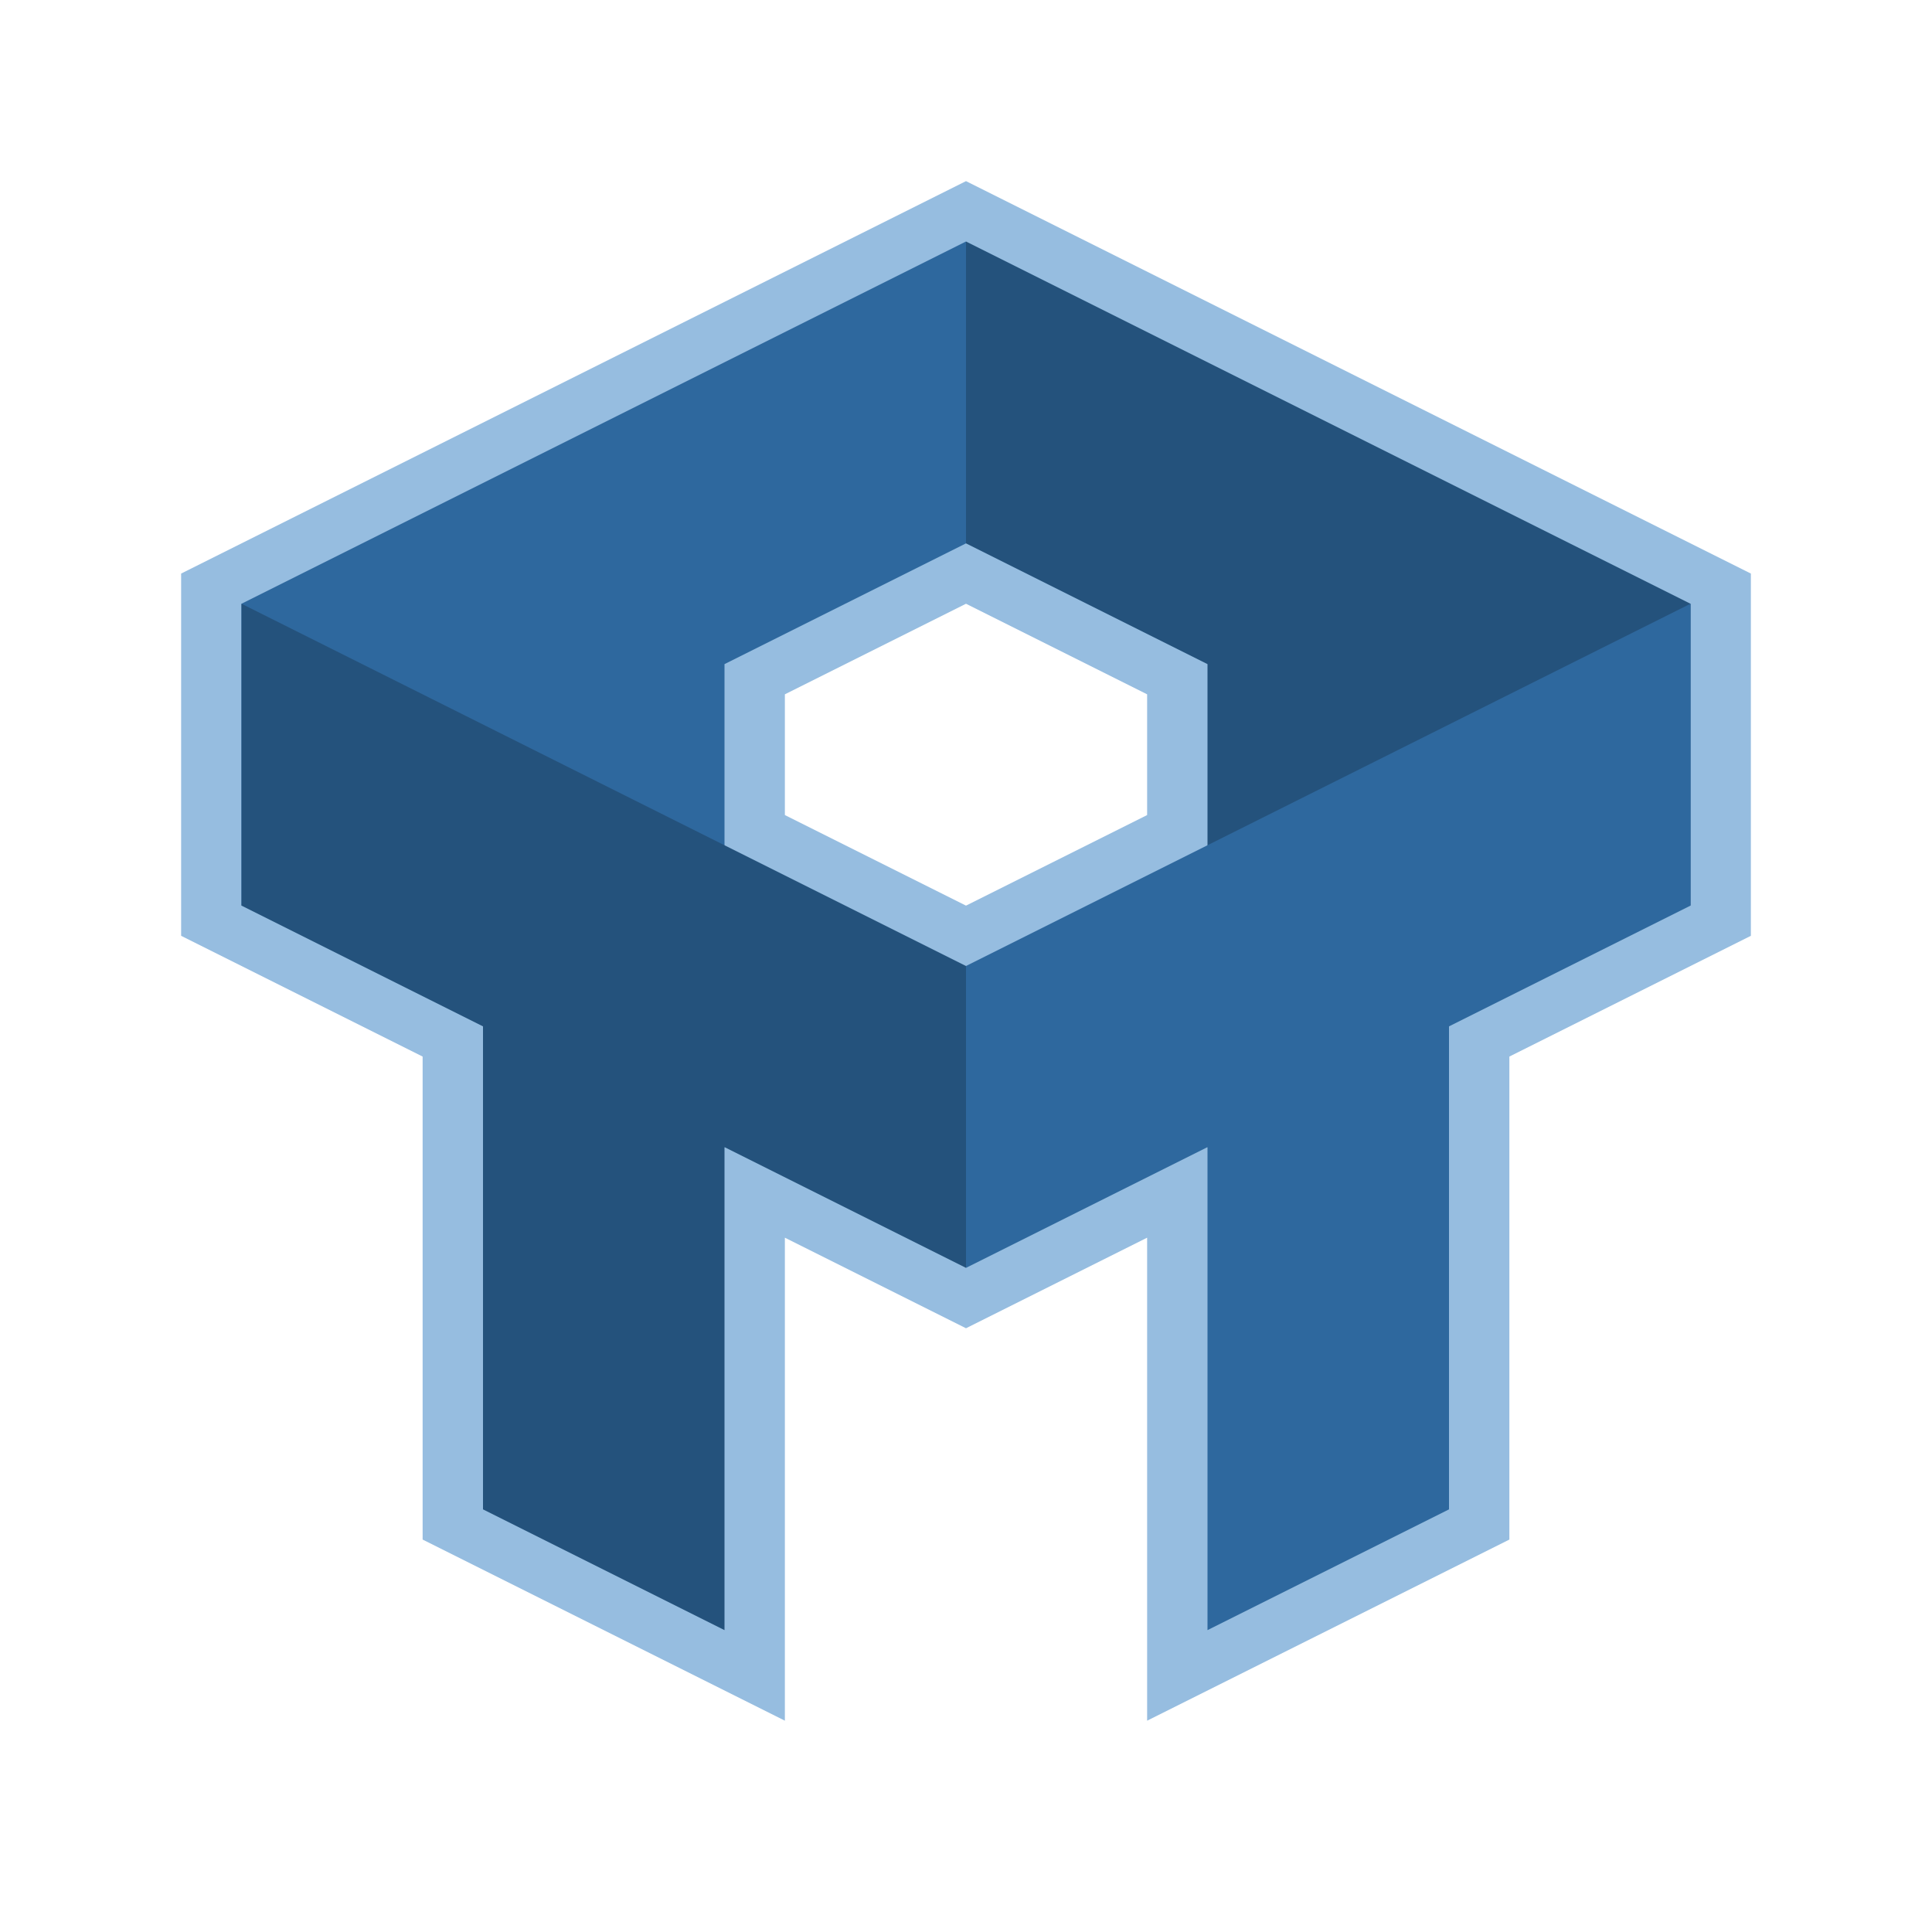
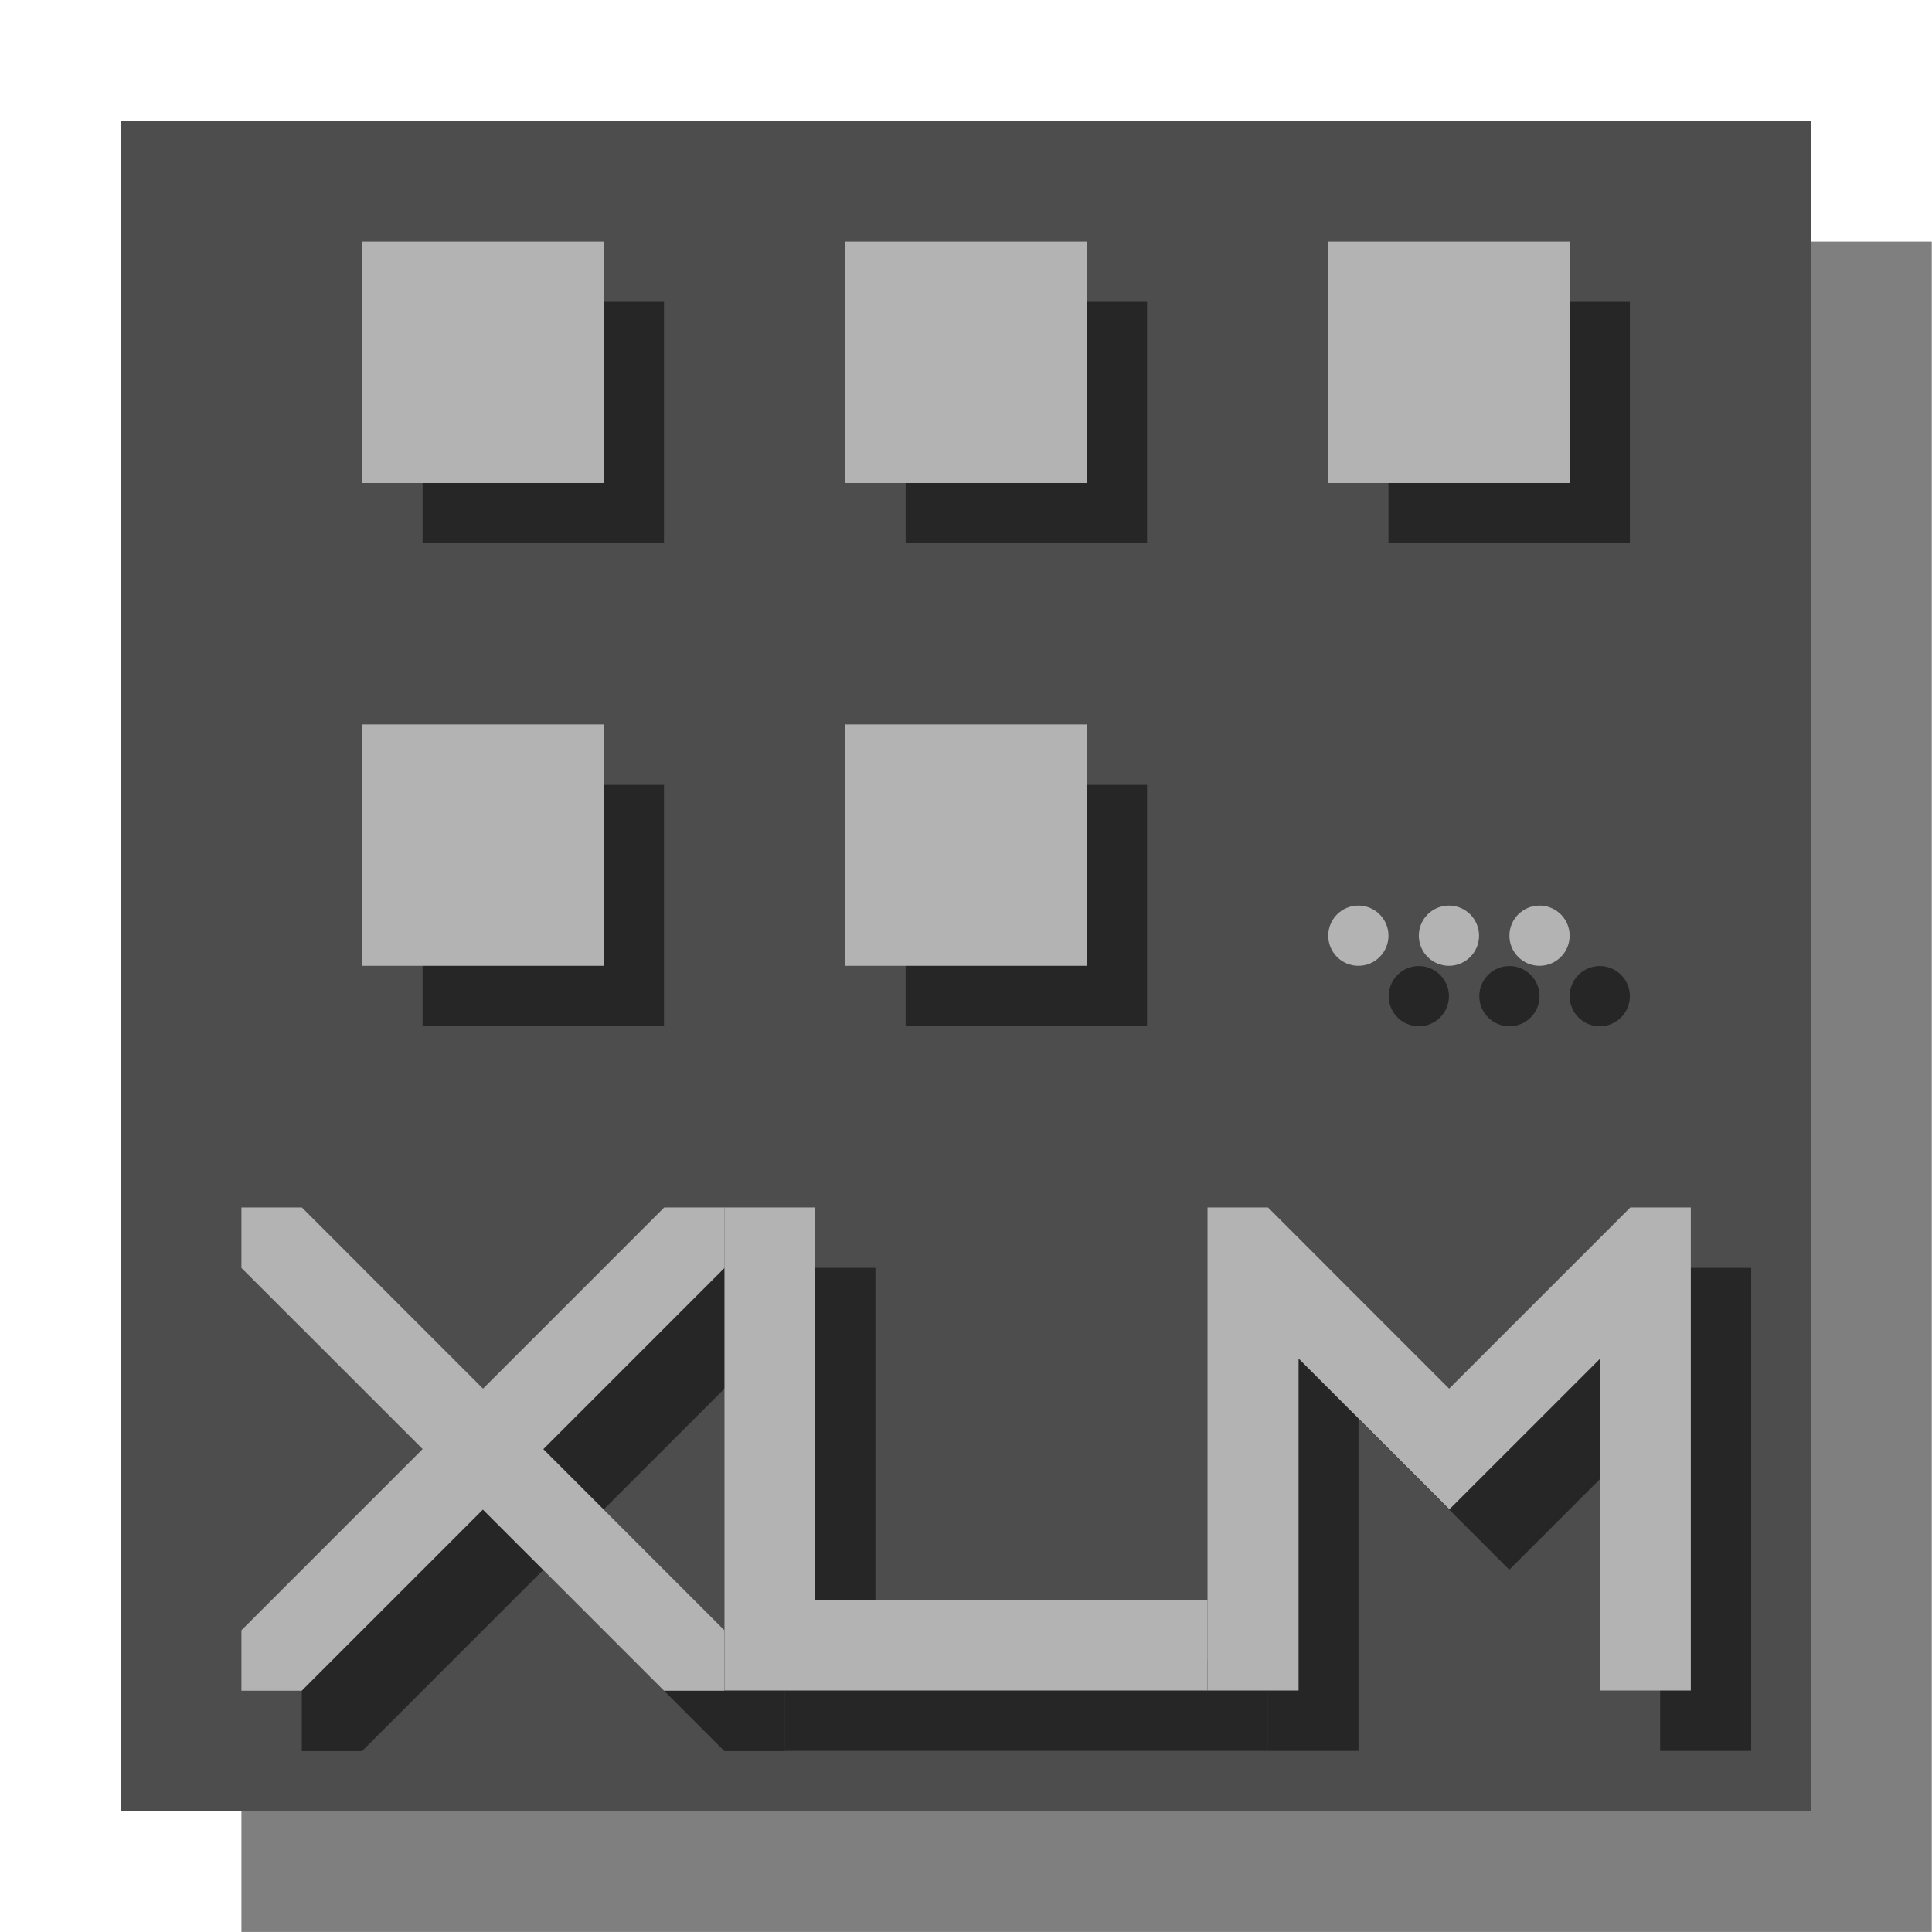
- <svg xmlns="http://www.w3.org/2000/svg" width="32" height="32" viewBox="0 0 32 32" id="svg4238" version="1.1">
-   <defs id="defs4240" />
-   <g id="layer1" transform="translate(0,-1020.362)">
-     <path style="fill:#96bde0;fill-opacity:1;fill-rule:evenodd;stroke:none;stroke-width:1px;stroke-linecap:butt;stroke-linejoin:miter;stroke-opacity:1" d="m 16,3 -13,6.5 0,6 4,2 0,8 6,3 0,-8 3,1.5 3,-1.5 0,8 6,-3 v -8 l 4,-2 V 9.5 Z m 0,7 3,1.5 v 2 l -3,1.5 -3,-1.5 0,-2 z" transform="translate(0,1020.362)" id="path4811" />
-     <g transform="translate(10,24)" id="g4801">
-       <path style="fill:#24527c;fill-opacity:1;fill-rule:evenodd;stroke:none;stroke-width:1px;stroke-linecap:butt;stroke-linejoin:miter;stroke-opacity:1" d="m 6,1000.362 12,6 v 5 l -4,-2 v 8 l -4,-2 v -8 l -4,-2 z" id="path4793" />
-       <path style="fill:#2e689e;fill-opacity:1;fill-rule:evenodd;stroke:none;stroke-width:1px;stroke-linecap:butt;stroke-linejoin:miter;stroke-opacity:1" d="M 18,-14 6,-8 v 5 l 4,-2 v 8 l 4,-2 v -8 l 4,-2 z" transform="translate(0,1020.362)" id="path4795" />
-       <path id="path4797" d="m 6,1000.362 -12,6 v 5 l 4,-2 v 8 l 4,-2 v -8 l 4,-2 z" style="fill:#2e689e;fill-opacity:1;fill-rule:evenodd;stroke:none;stroke-width:1px;stroke-linecap:butt;stroke-linejoin:miter;stroke-opacity:1" />
-       <path id="path4799" d="m -6,1006.362 12,6 v 5 l -4,-2 v 8 l -4,-2 v -8 l -4,-2 z" style="fill:#24527c;fill-opacity:1;fill-rule:evenodd;stroke:none;stroke-width:1px;stroke-linecap:butt;stroke-linejoin:miter;stroke-opacity:1" />
+ <svg xmlns="http://www.w3.org/2000/svg" width="32" height="32" viewBox="0 0 8.467 8.467" version="1.1" id="svg8">
+   <defs id="defs2" />
+   <g id="layer1" transform="translate(0,-288.5333)">
+     <rect style="opacity:1;fill:#000000;fill-opacity:0.502;stroke:none;stroke-width:0.529;stroke-miterlimit:4;stroke-dasharray:none;stroke-opacity:1" id="rect4624" width="7.408" height="7.408" x="1.058" y="289.592" />
+     <rect style="opacity:1;fill:#4d4d4d;fill-opacity:1;stroke:none;stroke-width:0.529;stroke-miterlimit:4;stroke-dasharray:none;stroke-opacity:1" id="rect4620" width="7.408" height="7.408" x="0.529" y="289.062" />
+     <rect style="opacity:1;fill:#000000;fill-opacity:0.502;stroke:none;stroke-width:0.529;stroke-miterlimit:4;stroke-dasharray:none;stroke-opacity:1" id="rect4636" width="1.058" height="1.058" x="3.969" y="291.973" />
+     <rect style="opacity:1;fill:#b3b3b3;fill-opacity:1;stroke:none;stroke-width:0.529;stroke-miterlimit:4;stroke-dasharray:none" id="rect4522" width="1.058" height="1.058" x="3.704" y="291.708" />
+     <rect style="opacity:1;fill:#000000;fill-opacity:0.502;stroke:none;stroke-width:0.529;stroke-miterlimit:4;stroke-dasharray:none;stroke-opacity:1" id="rect4634" width="1.058" height="1.058" x="1.852" y="291.973" />
+     <rect style="opacity:1;fill:#b3b3b3;fill-opacity:1;stroke:none;stroke-width:0.529;stroke-miterlimit:4;stroke-dasharray:none" id="rect4526" width="1.058" height="1.058" x="1.588" y="291.708" />
+     <rect style="opacity:1;fill:#000000;fill-opacity:0.502;stroke:none;stroke-width:0.529;stroke-miterlimit:4;stroke-dasharray:none;stroke-opacity:1" id="rect4626" width="1.058" height="1.058" x="1.852" y="289.856" />
+     <rect style="opacity:1;fill:#b3b3b3;fill-opacity:1;stroke:none;stroke-width:0.529;stroke-miterlimit:4;stroke-dasharray:none" id="rect4528" width="1.058" height="1.058" x="1.588" y="289.592" />
+     <rect style="opacity:1;fill:#000000;fill-opacity:0.502;stroke:none;stroke-width:0.529;stroke-miterlimit:4;stroke-dasharray:none;stroke-opacity:1" id="rect4628" width="1.058" height="1.058" x="3.969" y="289.856" />
+     <rect style="opacity:1;fill:#b3b3b3;fill-opacity:1;stroke:none;stroke-width:0.529;stroke-miterlimit:4;stroke-dasharray:none" id="rect4530" width="1.058" height="1.058" x="3.704" y="289.592" />
+     <rect style="opacity:1;fill:#000000;fill-opacity:0.502;stroke:none;stroke-width:0.529;stroke-miterlimit:4;stroke-dasharray:none;stroke-opacity:1" id="rect4630" width="1.058" height="1.058" x="6.085" y="289.856" />
+     <rect style="opacity:1;fill:#b3b3b3;fill-opacity:1;stroke:none;stroke-width:0.529;stroke-miterlimit:4;stroke-dasharray:none" id="rect4532" width="1.058" height="1.058" x="5.821" y="289.592" />
+     <g id="g4655" transform="translate(0.2645833,0.2645833)" style="fill:#000000;fill-opacity:0.502">
+       <path style="fill:#000000;fill-opacity:0.502;fill-rule:evenodd;stroke:none;stroke-width:0.265px;stroke-linecap:butt;stroke-linejoin:miter;stroke-opacity:1" d="m 1.058,293.825 h 0.265 l 0.794,0.794 0.794,-0.794 H 3.175 v 0.265 l -0.794,0.794 0.794,0.794 v 0.265 H 2.91 l -0.794,-0.794 -0.794,0.794 H 1.058 v -0.265 l 0.794,-0.794 -0.794,-0.794 z" id="path4649" />
+       <path style="fill:#000000;fill-opacity:0.502;fill-rule:evenodd;stroke:none;stroke-width:0.265px;stroke-linecap:butt;stroke-linejoin:miter;stroke-opacity:1" d="m 3.175,293.825 v 2.117 h 2.117 l 2e-7,-0.397 H 3.572 v -1.72 z" id="path4651" />
+       <path style="fill:#000000;fill-opacity:0.502;fill-rule:evenodd;stroke:none;stroke-width:0.265px;stroke-linecap:butt;stroke-linejoin:miter;stroke-opacity:1" d="m 5.292,295.942 v -2.117 h 0.265 l 0.794,0.794 0.794,-0.794 h 0.265 v 2.117 H 7.011 v -1.455 l -0.661,0.661 -0.661,-0.661 v 1.455 z" id="path4653" />
    </g>
+     <g id="g4647">
+       <path id="path4556" d="m 1.058,293.825 h 0.265 l 0.794,0.794 0.794,-0.794 H 3.175 v 0.265 l -0.794,0.794 0.794,0.794 v 0.265 H 2.91 l -0.794,-0.794 -0.794,0.794 H 1.058 v -0.265 l 0.794,-0.794 -0.794,-0.794 z" style="fill:#b3b3b3;fill-rule:evenodd;stroke:none;stroke-width:0.265px;stroke-linecap:butt;stroke-linejoin:miter;stroke-opacity:1;fill-opacity:1" />
+       <path id="path4558" d="m 3.175,293.825 v 2.117 h 2.117 l 2e-7,-0.397 H 3.572 v -1.72 z" style="fill:#b3b3b3;fill-opacity:1;fill-rule:evenodd;stroke:none;stroke-width:0.265px;stroke-linecap:butt;stroke-linejoin:miter;stroke-opacity:1" />
+       <path id="path4562" d="m 5.292,295.942 v -2.117 h 0.265 l 0.794,0.794 0.794,-0.794 h 0.265 v 2.117 l -0.397,0 v -1.455 l -0.661,0.661 -0.661,-0.661 v 1.455 z" style="fill:#b3b3b3;fill-opacity:1;fill-rule:evenodd;stroke:none;stroke-width:0.265px;stroke-linecap:butt;stroke-linejoin:miter;stroke-opacity:1" />
+     </g>
+     <circle style="opacity:1;fill:#b3b3b3;fill-opacity:1;stroke:none;stroke-width:0.529;stroke-miterlimit:4;stroke-dasharray:none;stroke-opacity:1" id="path4614" cx="5.953" cy="292.634" r="0.132" />
+     <circle style="opacity:1;fill:#b3b3b3;fill-opacity:1;stroke:none;stroke-width:0.529;stroke-miterlimit:4;stroke-dasharray:none;stroke-opacity:1" id="path4616" cx="6.35" cy="292.634" r="0.132" />
+     <circle style="opacity:1;fill:#b3b3b3;fill-opacity:1;stroke:none;stroke-width:0.529;stroke-miterlimit:4;stroke-dasharray:none;stroke-opacity:1" id="path4618" cx="6.747" cy="292.634" r="0.132" />
+     <circle style="opacity:1;fill:#000000;fill-opacity:0.502;stroke:none;stroke-width:0.529;stroke-miterlimit:4;stroke-dasharray:none;stroke-opacity:1" id="path4638" cx="6.218" cy="292.899" r="0.132" />
+     <circle style="opacity:1;fill:#000000;fill-opacity:0.502;stroke:none;stroke-width:0.529;stroke-miterlimit:4;stroke-dasharray:none;stroke-opacity:1" id="path4640" cx="6.615" cy="292.899" r="0.132" />
+     <circle style="opacity:1;fill:#000000;fill-opacity:0.502;stroke:none;stroke-width:0.529;stroke-miterlimit:4;stroke-dasharray:none;stroke-opacity:1" id="path4642" cx="7.011" cy="292.899" r="0.132" />
  </g>
</svg>
